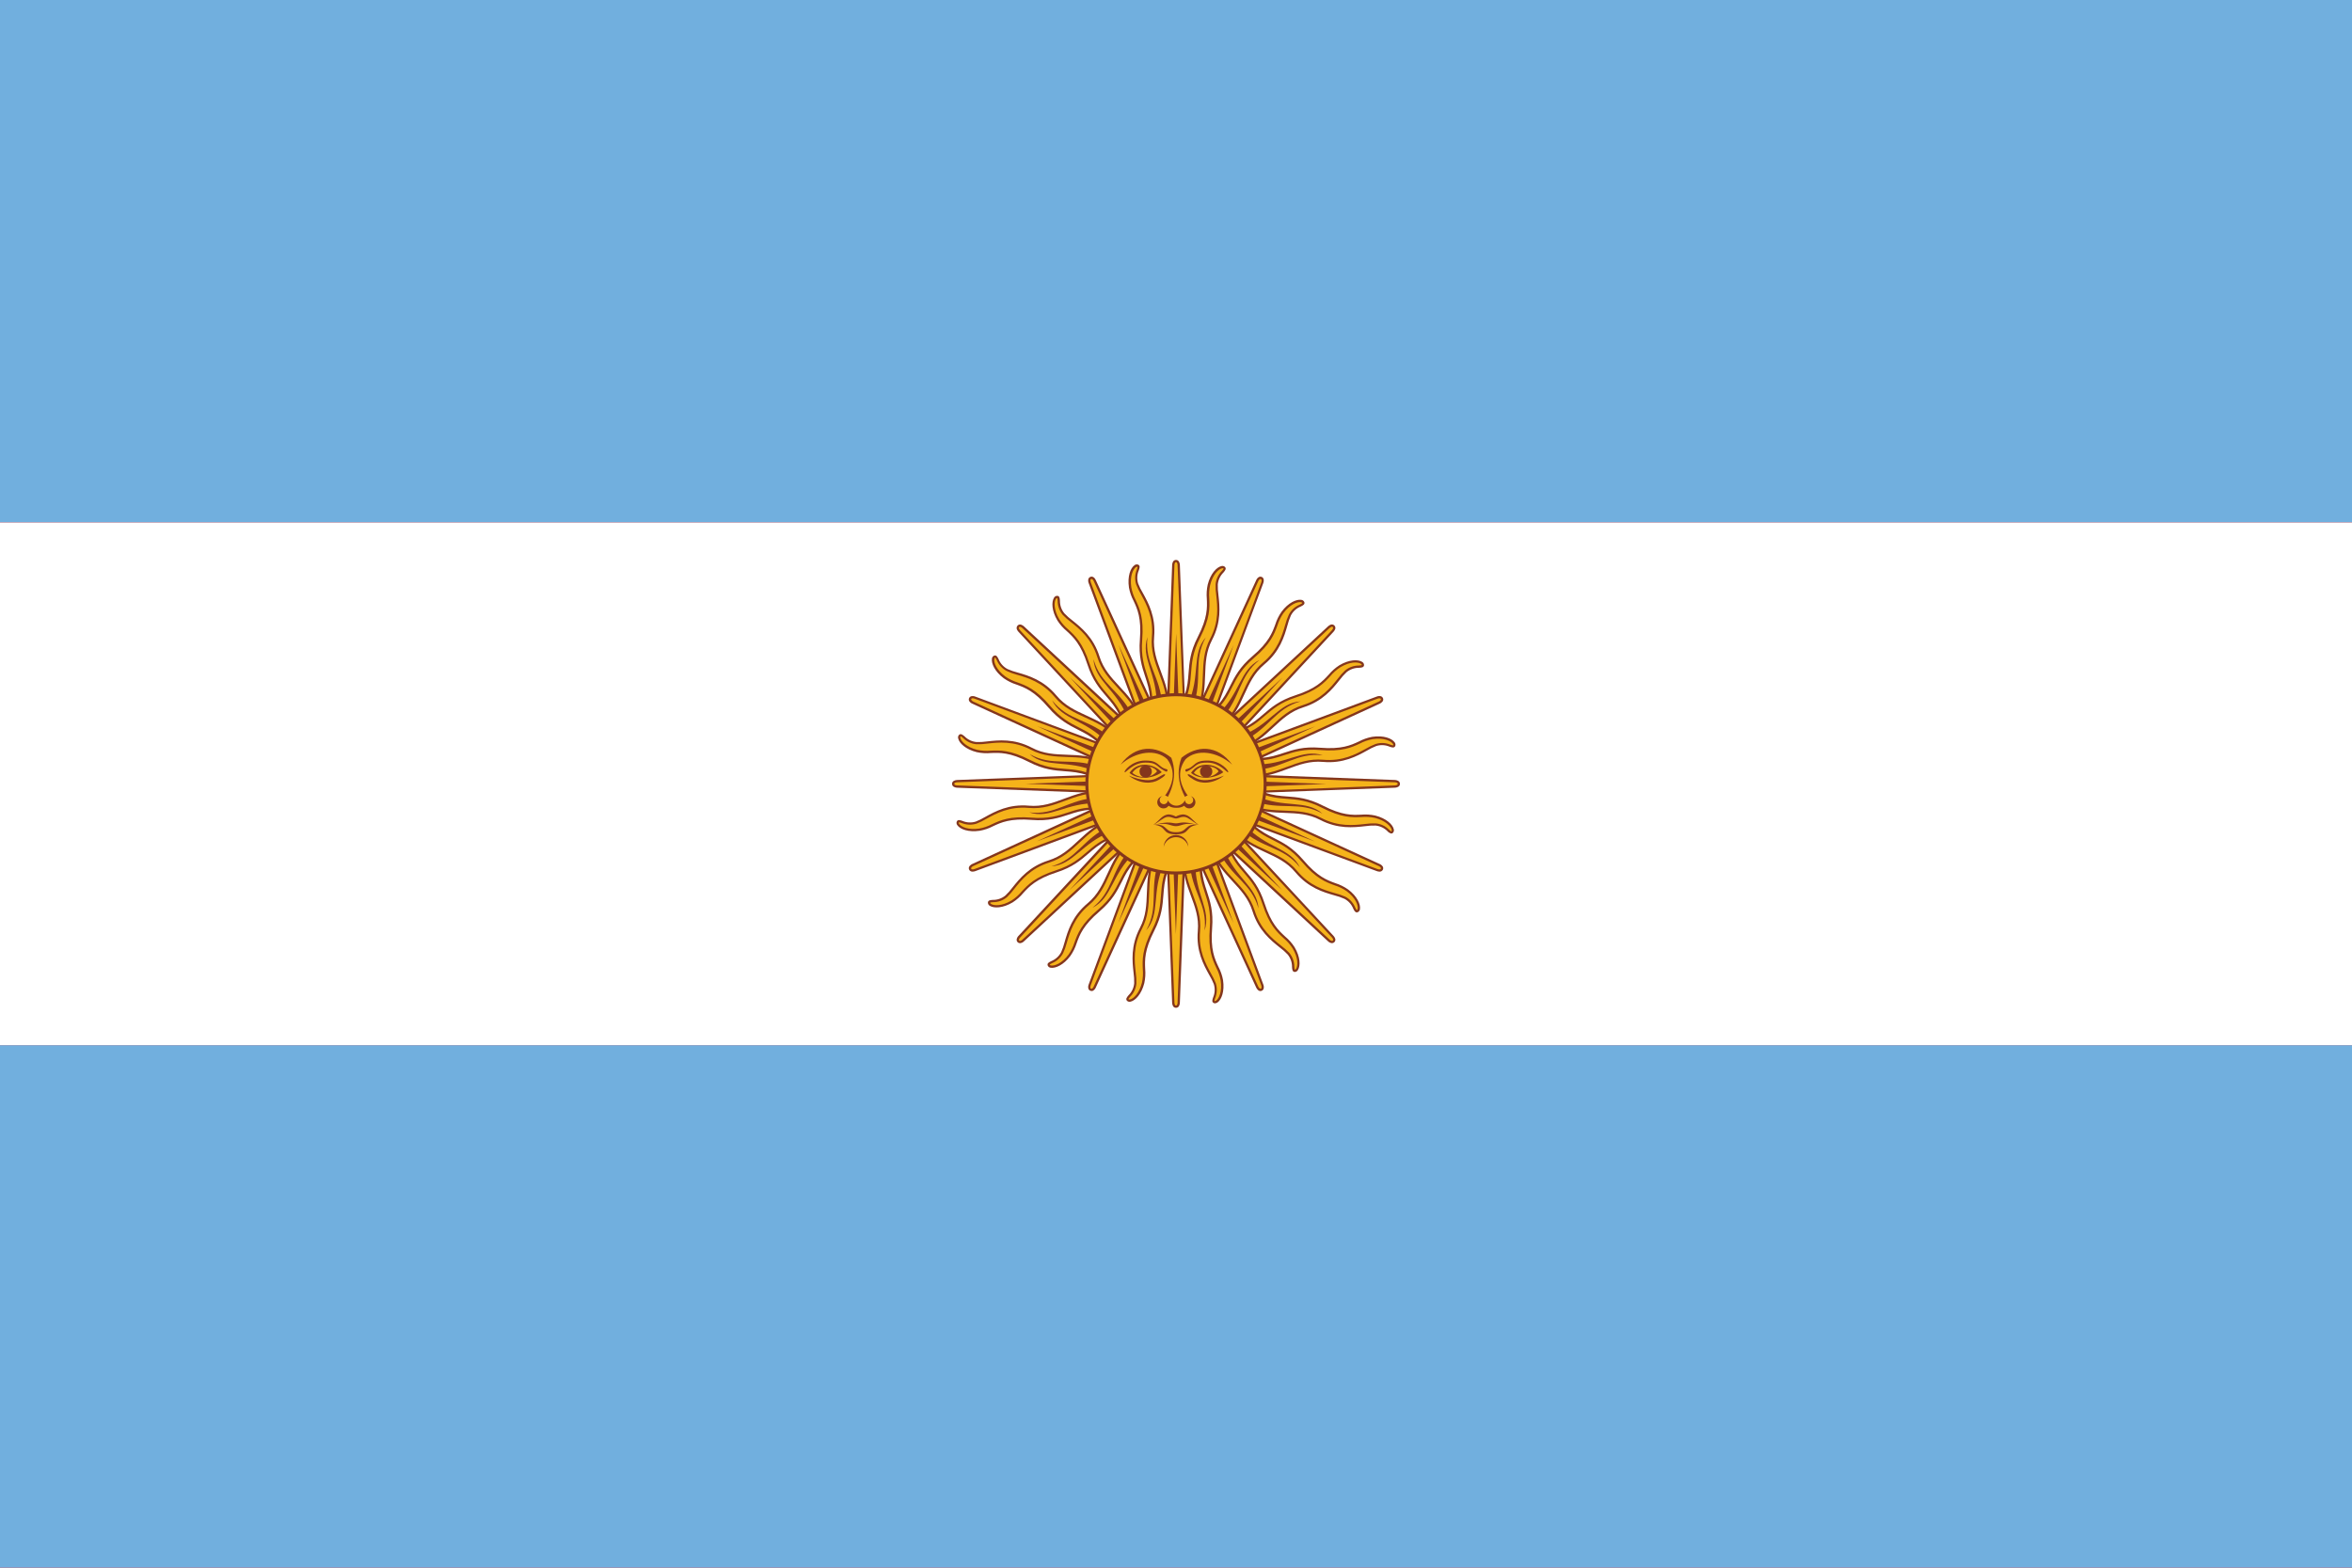
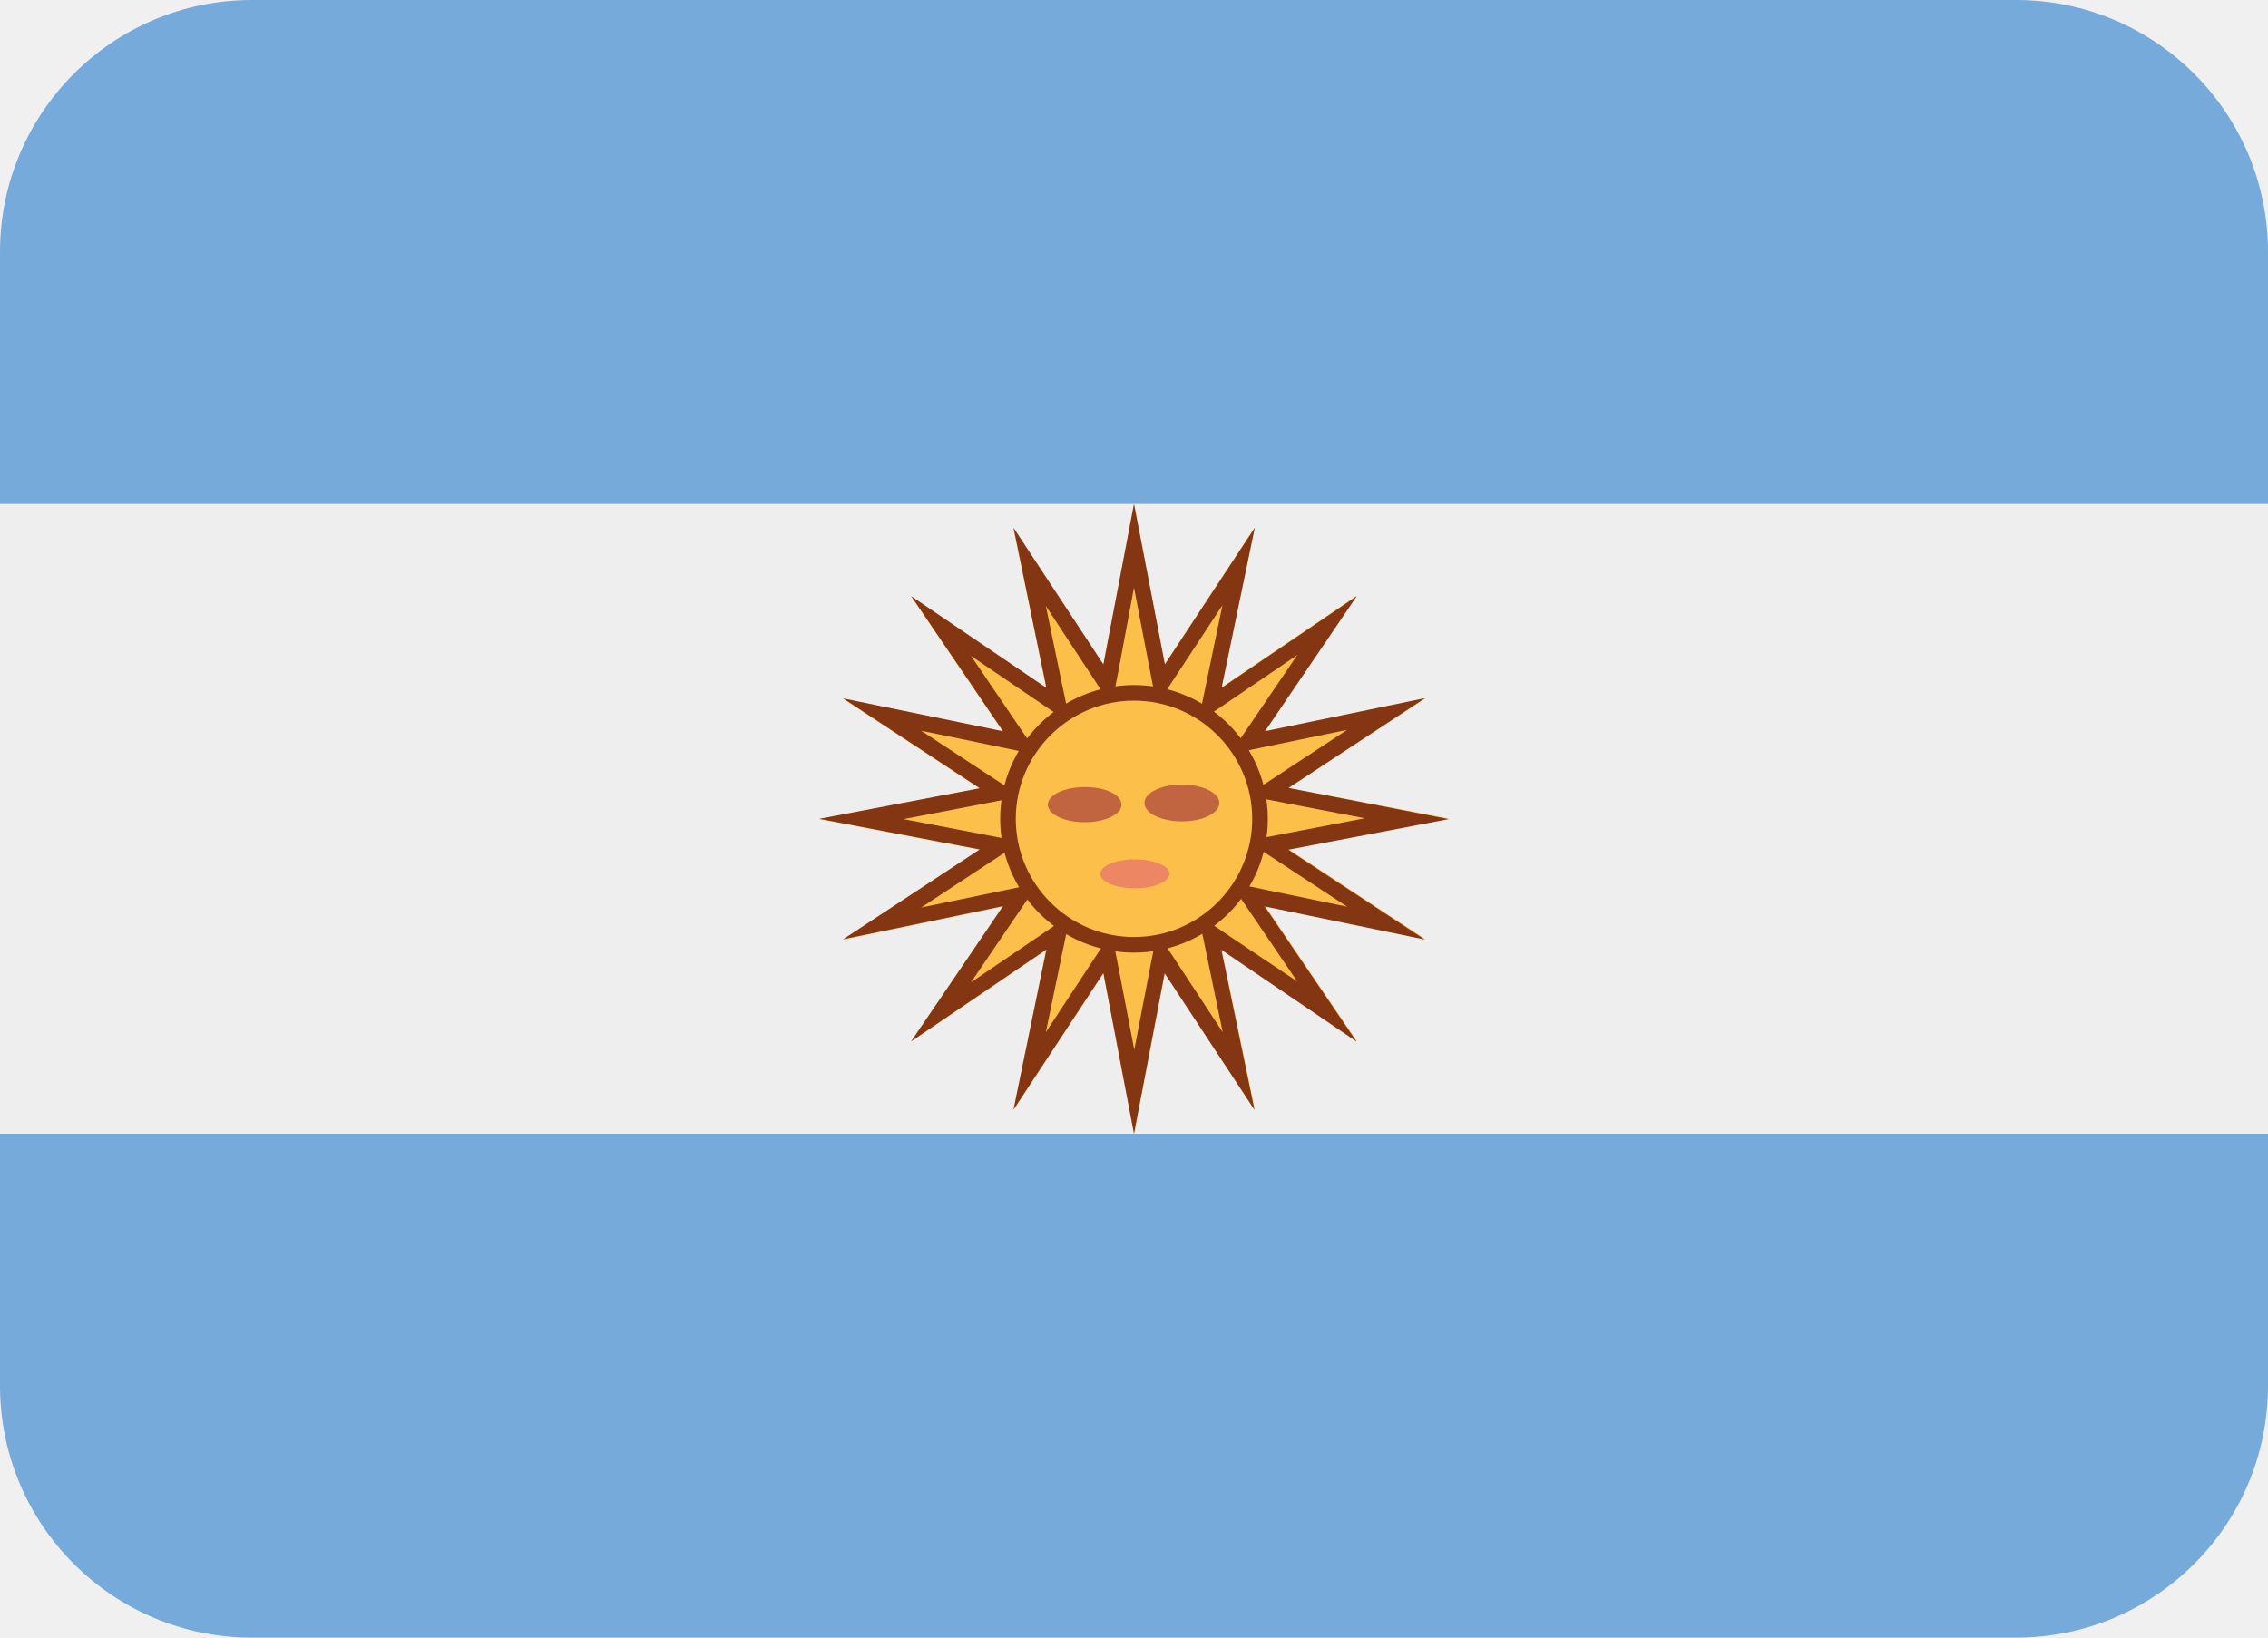
- <svg xmlns="http://www.w3.org/2000/svg" id="Layer_1" data-name="Layer 1" viewBox="0 0 1500 1000">
-   <defs>
-     <style>.cls-1{fill:none;}.cls-2{clip-path:url(#clip-path);}.cls-3{fill:#dc1f26;}.cls-4{fill:#71afde;}.cls-5{fill:#fff;}.cls-6{fill:#f5b31a;}.cls-7{fill:#84361c;}.cls-8{fill:#83371b;}</style>
-     <clipPath id="clip-path">
-       <rect class="cls-1" width="1500" height="1000" />
-     </clipPath>
-   </defs>
-   <g class="cls-2">
-     <rect class="cls-3" x="-78.43" y="-100" width="1656.86" height="1200" />
-     <rect class="cls-4" x="-38.71" width="1577.43" height="333.33" />
-     <rect class="cls-4" x="-38.71" y="666.67" width="1577.43" height="333.33" />
-     <rect class="cls-5" x="-38.71" y="333.33" width="1577.43" height="333.33" />
-     <path class="cls-6" d="M743.54,502.68l58.23,126.88s1,2.42,2.62,1.76.61-3.09.61-3.09l-48.54-130.9m-1.39,49.36c-.71,19.3,11.16,29.91,9.61,47.15s7.92,27,10.11,33.67-2.37,10.71-.41,11.66,6.29-4.33,4.88-13.86-8.63-12.36-6.94-33.41-8.61-25.95-6.09-45.14" />
-     <path class="cls-7" d="M774.88,640a1.88,1.88,0,0,1-.81-.18c-1.39-.67-.9-2.11-.38-3.63a12.2,12.2,0,0,0,.42-8.45,38.63,38.63,0,0,0-3-6c-3.52-6.38-8.34-15.11-7.19-27.92.76-8.47-1.78-15.3-4.47-22.53s-5.5-14.8-5.14-24.57l1.43.05c-.35,9.49,2.4,16.88,5.06,24,2.74,7.39,5.34,14.36,4.55,23.16-1.11,12.37,3.59,20.88,7,27.1a40.41,40.41,0,0,1,3.06,6.29,13.68,13.68,0,0,1-.43,9.36c-.36,1.06-.58,1.77-.35,1.88s.58,0,1-.31c1.73-1.27,3.92-5.73,2.87-12.81a28,28,0,0,0-2.81-8.15c-2.47-5.31-5.27-11.32-4.13-25.41.83-10.32-1.26-16.7-3.29-22.87-1.74-5.31-3.4-10.39-3.19-17.54L742.89,503l1.3-.6,21.13,46c0-.57.12-1.16.2-1.76l1.42.19c-.2,1.52-.31,2.95-.36,4.31l35.84,78.1s.79,1.77,1.7,1.4a.66.66,0,0,0,.38-.37,2.93,2.93,0,0,0-.16-1.79L755.78,497.58l1.35-.5L805.67,628a4.23,4.23,0,0,1,.16,2.86,2.1,2.1,0,0,1-1.17,1.15c-1.8.73-3.11-1.09-3.55-2.15l-34.5-75.18c.28,5.34,1.65,9.52,3.08,13.87,2.07,6.31,4.2,12.83,3.35,23.43-1.11,13.72,1.61,19.55,4,24.69A29.43,29.43,0,0,1,780,625.2c1.07,7.22-1,12.41-3.44,14.18A2.85,2.85,0,0,1,774.88,640Z" />
-     <path class="cls-6" d="M743,500l5.25,139.5s0,2.63,1.75,2.63,1.75-2.62,1.75-2.62L757,500m-20.17,45.07c-8,17.56-1.14,31.9-9.16,47.23s-3,28-3.56,35-6.28,9-4.83,10.62,7.46-1.6,9.81-10.94-3.24-14.73,6.38-33.52,2-27.26,11.63-44" />
-     <path class="cls-7" d="M750,642.86c-2,0-2.47-2.2-2.47-3.36l-3.11-82.65c-1.77,5-2.1,9.43-2.45,14-.5,6.62-1,13.47-5.87,22.93-6.27,12.25-6,18.68-5.75,24.35a29.53,29.53,0,0,1-.57,9c-1.78,7.08-5.72,11.07-8.62,11.77a2.32,2.32,0,0,1-2.43-.54c-1-1.15,0-2.29,1-3.5a12.24,12.24,0,0,0,3.61-7.65,39,39,0,0,0-.4-6.7c-.81-7.24-1.93-17.16,4-28.55,4-7.54,4.22-14.82,4.5-22.53s.58-15.78,4.65-24.67l1.3.6c-4,8.63-4.24,16.51-4.52,24.13-.29,7.87-.56,15.31-4.66,23.13-5.76,11-4.68,20.67-3.89,27.73a39,39,0,0,1,.42,7,13.68,13.68,0,0,1-4,8.49c-.76.87-1.21,1.41-1,1.6s.53.21,1,.1c2.08-.51,5.82-3.79,7.56-10.73a28.25,28.25,0,0,0,.53-8.62c-.25-5.85-.54-12.47,5.91-25.06,4.72-9.21,5.23-15.91,5.72-22.39.42-5.57.82-10.89,3.75-17.42l-2-53.28,1.44,0,1.9,50.6c.27-.5.55-1,.85-1.53l1.24.72c-.76,1.32-1.41,2.6-2,3.83L749,639.48s0,1.94,1,1.94,1-1.88,1-1.9L756.27,500l1.44,0-5.24,139.51C752.47,640.67,752,642.86,750,642.86Z" />
-     <path class="cls-6" d="M743.53,497.32,695,628.22s-1,2.43.61,3.09,2.61-1.74,2.61-1.74l58.24-126.89M720.57,536.6c-14.14,13.14-13.25,29-26.53,40.13s-13.49,24.66-16.67,31-9.26,5.9-8.54,8,7.52,1.37,13.26-6.35,2.62-14.85,18.71-28.53,12.26-24.43,27.61-36.23" />
-     <path class="cls-7" d="M696.17,632.15a2.29,2.29,0,0,1-.84-.17,2.08,2.08,0,0,1-1.16-1.15,4.23,4.23,0,0,1,.16-2.89l28.75-77.54c-3.56,4-5.54,7.9-7.61,12-3,5.92-6.1,12-14.2,18.94-10.49,8.92-12.69,15-14.62,20.29a29.59,29.59,0,0,1-4,8.11c-4.36,5.86-9.52,8-12.47,7.59a2.34,2.34,0,0,1-2-1.42c-.52-1.46.85-2.13,2.29-2.84a12.27,12.27,0,0,0,6.28-5.69,38.52,38.52,0,0,0,2.19-6.35c2-7,4.78-16.58,14.65-24.83,6.54-5.45,9.57-12.08,12.78-19.09s6.57-14.36,13.73-21l1,1.06c-6.95,6.46-10.23,13.62-13.4,20.56-3.28,7.16-6.38,13.93-13.16,19.59-9.54,8-12.23,17.31-14.2,24.13A39.41,39.41,0,0,1,678,608a13.67,13.67,0,0,1-6.93,6.33c-1,.49-1.65.83-1.57,1.07s.42.41.91.48c2.12.32,6.82-1.28,11.09-7a28.37,28.37,0,0,0,3.79-7.75c2-5.5,4.26-11.73,15-20.89,7.89-6.71,10.93-12.7,13.86-18.5,2.52-5,4.93-9.74,10.12-14.65l18.54-50,1.35.5-17.61,47.5c.44-.36.9-.73,1.38-1.1l.88,1.14q-1.83,1.41-3.31,2.79l-29.87,80.57a2.94,2.94,0,0,0-.18,1.81.68.68,0,0,0,.39.37c.91.38,1.67-1.34,1.67-1.36L755.8,502.38l1.31.6L698.87,629.87A4.24,4.24,0,0,1,697,632,2,2,0,0,1,696.17,632.15Z" />
-     <path class="cls-6" d="M745.05,495.06,650.11,597.42s-1.86,1.85-.62,3.08,3.09-.61,3.09-.61L755,505m-46.15,17.6c-18.1,6.73-23.36,21.76-39.88,26.93S647,567.1,641.69,571.71s-10.81,1.9-10.94,4.08,6.42,4.14,14.68-.8,8.12-12.71,28.21-19.2,20.67-17.88,39.37-22.9" />
-     <path class="cls-7" d="M650.48,601.65a2.17,2.17,0,0,1-2.13-2.15,4.24,4.24,0,0,1,1.26-2.59l56.25-60.66c-4.82,2.31-8.16,5.18-11.64,8.17-5,4.32-10.24,8.79-20.36,12.06-13.09,4.23-17.44,9-21.27,13.15a29.62,29.62,0,0,1-6.79,6c-6.26,3.74-11.87,3.78-14.42,2.24a2.35,2.35,0,0,1-1.34-2.1c.08-1.55,1.6-1.64,3.21-1.75a12.22,12.22,0,0,0,8-2.84,38.24,38.24,0,0,0,4.43-5c4.55-5.7,10.77-13.51,23.06-17.35,8.12-2.54,13.46-7.5,19.11-12.75s11.57-10.75,20.73-14.16l.5,1.35c-8.89,3.3-14.67,8.67-20.26,13.86-5.77,5.37-11.22,10.44-19.65,13.07-11.87,3.71-17.94,11.32-22.36,16.88a40.87,40.87,0,0,1-4.62,5.21,13.66,13.66,0,0,1-8.82,3.19c-1.12.07-1.85.13-1.87.39s.23.53.65.79c1.84,1.11,6.8,1.43,12.94-2.25a28.27,28.27,0,0,0,6.47-5.71c4-4.31,8.43-9.2,21.89-13.55,9.84-3.17,14.94-7.55,19.86-11.78,4.25-3.65,8.3-7.13,15-9.67l36.25-39.09,1.06,1-34.44,37.14c.54-.17,1.1-.33,1.68-.49l.38,1.39c-1.48.4-2.85.84-4.11,1.31l-58.45,63S649.3,599.3,650,600s2.07-.61,2.08-.62l102.38-94.95,1,1.05L653.07,600.42A4.07,4.07,0,0,1,650.48,601.65Z" />
-     <path class="cls-7" d="M758.82,550c.93,18.53,11.44,26.73,9.38,43.62,4.53-13.34-6.39-23.7-5.78-43.42m-15.65-48.63,39.88,87.15-33.42-89.82" />
-     <path class="cls-7" d="M739,549.54c-6.23,17.46.34,29.07-8,43.89,9.3-10.61,3.17-24.36,11.29-42.34m4.15-50.92,3.5,95.78,3.5-95.78" />
-     <path class="cls-7" d="M720.91,541.57c-12.45,13.76-10.82,27-24.22,37.47,12.65-6.24,12.24-21.28,26.63-34.8m23.31-45.44-33.41,89.82,39.88-87.15" />
-     <path class="cls-7" d="M707.22,527.26c-16.76,8-20.33,20.8-36.72,25.37,14.08-.94,19.46-15,37.92-22m38.93-33.08-65.25,70.2,70.19-65.25" />
-     <path class="cls-6" d="M747.32,493.53,620.43,551.77s-2.41,1-1.75,2.62,3.1.61,3.1.61l130.9-48.54m-49.37-1.39c-19.3-.71-29.9,11.16-47.14,9.62s-27,7.91-33.68,10.11-10.71-2.38-11.66-.42,4.33,6.29,13.87,4.88,12.35-8.63,33.4-6.94,25.95-8.61,45.15-6.09" />
-     <path class="cls-7" d="M620.26,556a2.77,2.77,0,0,1-1.09-.2,2.07,2.07,0,0,1-1.15-1.17c-.74-1.79,1.07-3.11,2.13-3.55l75.17-34.5c-5.32.29-9.5,1.66-13.84,3.08-6.31,2.07-12.83,4.21-23.44,3.35-13.72-1.1-19.55,1.61-24.69,4a29.36,29.36,0,0,1-8.54,2.92c-7.23,1.08-12.43-1-14.19-3.45a2.33,2.33,0,0,1-.43-2.45c.67-1.39,2.11-.9,3.63-.38a12.19,12.19,0,0,0,8.45.42,39.33,39.33,0,0,0,6-2.94c6.38-3.53,15.11-8.35,27.92-7.2,8.48.76,15.31-1.78,22.53-4.47s14.81-5.5,24.58-5.14l-.05,1.43c-9.48-.35-16.88,2.4-24,5.06-7.39,2.75-14.37,5.34-23.17,4.55-12.37-1.12-20.88,3.59-27.09,7a39.94,39.94,0,0,1-6.29,3.06,13.65,13.65,0,0,1-9.37-.43c-1.06-.36-1.76-.58-1.87-.35s0,.58.3,1c1.26,1.73,5.72,3.93,12.82,2.87a28.54,28.54,0,0,0,8.15-2.8c5.3-2.48,11.31-5.28,25.41-4.14,10.31.83,16.7-1.26,22.87-3.28,5.31-1.74,10.38-3.41,17.51-3.2L747,492.88l.6,1.3-46,21.14c.58,0,1.17.12,1.77.2l-.18,1.42c-1.53-.2-3-.31-4.33-.36l-78.1,35.84s-1.76.78-1.38,1.7a.68.68,0,0,0,.37.39,2.91,2.91,0,0,0,1.78-.17l130.93-48.55.5,1.34L622,555.68A5.17,5.17,0,0,1,620.26,556Z" />
-     <path class="cls-6" d="M750,493,610.5,498.25s-2.63,0-2.64,1.75,2.64,1.75,2.64,1.75L750,507m-45.07-20.17c-17.55-8-31.9-1.13-47.23-9.16s-28-3-35-3.56-9-6.28-10.62-4.83,1.6,7.47,10.95,9.81,14.72-3.24,33.51,6.38,27.28,2,44.05,11.63" />
-     <path class="cls-7" d="M750,507.71l-139.5-5.24h0c-1.14,0-3.33-.52-3.33-2.47s2.2-2.46,3.36-2.46l82.66-3.12c-5-1.77-9.43-2.1-14-2.45-6.62-.5-13.47-1-22.94-5.87-12.25-6.27-18.68-6-24.35-5.75a29.49,29.49,0,0,1-9-.57c-7.08-1.78-11.08-5.72-11.78-8.62a2.35,2.35,0,0,1,.54-2.43c1.15-1,2.29,0,3.51,1a12.21,12.21,0,0,0,7.64,3.61,38.21,38.21,0,0,0,6.71-.4c7.23-.81,17.15-1.93,28.54,4,7.54,4,14.82,4.22,22.53,4.5s15.79.58,24.67,4.65l-.6,1.3c-8.62-4-16.5-4.24-24.12-4.51-7.88-.29-15.32-.57-23.14-4.66-11-5.77-20.67-4.68-27.73-3.89a39.8,39.8,0,0,1-7,.41,13.68,13.68,0,0,1-8.48-4c-.87-.76-1.42-1.21-1.61-1s-.21.53-.1,1c.51,2.08,3.79,5.82,10.74,7.57a28.5,28.5,0,0,0,8.61.53c5.85-.26,12.47-.54,25.06,5.9,9.22,4.72,15.92,5.23,22.4,5.72,5.57.42,10.89.82,17.42,3.75l53.27-2,0,1.44-50.59,1.9c.5.27,1,.55,1.53.85l-.72,1.25a42.66,42.66,0,0,0-3.83-2L610.52,499s-1.93,0-1.94,1,1.9,1,1.92,1L750,506.27Z" />
-     <path class="cls-6" d="M752.68,493.53,621.78,445s-2.42-1-3.09.61,1.76,2.61,1.76,2.61l126.87,58.24M713.4,470.57c-13.14-14.14-29-13.25-40.13-26.53s-24.67-13.49-31-16.67-5.89-9.26-8-8.54-1.37,7.52,6.35,13.26,14.84,2.62,28.53,18.71,24.43,12.26,36.24,27.61" />
-     <path class="cls-7" d="M747,507.11,620.15,448.87A4.22,4.22,0,0,1,618,447a2.12,2.12,0,0,1,0-1.64,2.15,2.15,0,0,1,1.16-1.17,4.3,4.3,0,0,1,2.88.17l77.55,28.76c-4-3.57-7.9-5.55-12-7.62-5.93-3-12-6.1-19-14.2-8.92-10.49-15-12.69-20.29-14.62a29.59,29.59,0,0,1-8.11-4c-5.86-4.36-8-9.52-7.59-12.47a2.34,2.34,0,0,1,1.42-2c1.47-.52,2.14.85,2.85,2.3a12.27,12.27,0,0,0,5.68,6.27,38.52,38.52,0,0,0,6.35,2.19c7,2,16.58,4.78,24.83,14.65,5.45,6.54,12.08,9.57,19.09,12.78s14.36,6.57,21,13.73l-1.06,1c-6.46-6.95-13.62-10.23-20.56-13.4-7.16-3.28-13.93-6.38-19.59-13.16-8-9.54-17.31-12.24-24.13-14.2A39.41,39.41,0,0,1,642,428a13.67,13.67,0,0,1-6.32-6.92c-.51-1-.83-1.65-1.08-1.58s-.41.42-.48.91c-.33,2.12,1.28,6.82,7,11.09a28.37,28.37,0,0,0,7.75,3.79c5.5,2,11.73,4.26,20.89,15,6.71,7.89,12.71,10.93,18.51,13.86,5,2.52,9.74,4.93,14.66,10.13l50,18.53-.5,1.35L705,476.6c.36.44.73.9,1.09,1.37l-1.14.88c-.93-1.22-1.86-2.31-2.78-3.3l-80.59-29.88s-1.8-.71-2.18.21a.65.65,0,0,0,0,.53,2.87,2.87,0,0,0,1.38,1.14l126.9,58.25Z" />
-     <path class="cls-6" d="M755,495.05,652.59,400.11s-1.86-1.86-3.09-.62.62,3.09.62,3.09L745.06,505M727.45,458.8c-6.73-18.1-21.76-23.36-26.91-39.88S682.9,397,678.31,391.69s-1.91-10.81-4.1-10.94-4.14,6.42.8,14.68,12.71,8.12,19.2,28.21,17.88,20.67,22.9,39.37" />
-     <path class="cls-7" d="M744.53,505.44,649.59,403.07a5.39,5.39,0,0,1-.89-1.25A2.3,2.3,0,0,1,649,399c1.38-1.38,3.29-.19,4.11.62l60.64,56.24c-2.31-4.81-5.18-8.15-8.16-11.62-4.32-5-8.79-10.24-12.06-20.36-4.23-13.09-9-17.44-13.15-21.27a29.62,29.62,0,0,1-6-6.79c-3.74-6.26-3.78-11.87-2.24-14.42a2.35,2.35,0,0,1,2.1-1.34c1.55.08,1.65,1.6,1.75,3.21a12.3,12.3,0,0,0,2.85,8,39.14,39.14,0,0,0,5,4.44c5.69,4.55,13.5,10.77,17.34,23,2.54,8.12,7.5,13.46,12.75,19.11s10.74,11.57,14.15,20.73l-1.35.5c-3.3-8.89-8.67-14.66-13.86-20.25-5.36-5.77-10.43-11.23-13.06-19.66-3.71-11.86-11.32-17.93-16.87-22.35a41,41,0,0,1-5.22-4.63,13.71,13.71,0,0,1-3.19-8.81c-.08-1.16-.14-1.86-.4-1.88s-.53.23-.79.65c-1.11,1.84-1.43,6.8,2.25,12.94a28.27,28.27,0,0,0,5.71,6.47c4.32,4,9.21,8.43,13.55,21.89,3.18,9.84,7.55,14.94,11.78,19.86,3.65,4.24,7.12,8.29,9.67,15l39.11,36.27-1,1.06-37.15-34.46c.17.55.33,1.12.49,1.7l-1.39.38c-.4-1.49-.84-2.86-1.31-4.13l-63-58.43s-1.39-1.34-2.09-.64c-.13.12-.41.4,0,1.18a4.39,4.39,0,0,0,.64.9l95,102.38Z" />
-     <path class="cls-7" d="M700,508.82c-18.53.93-26.73,11.44-43.62,9.38,13.35,4.53,23.7-6.39,43.42-5.78m48.63-15.65-87.13,39.88,89.82-33.42" />
-     <path class="cls-7" d="M700.46,489c-17.46-6.23-29.07.34-43.89-8,10.61,9.3,24.36,3.17,42.34,11.29m50.92,4.15-95.78,3.5,95.78,3.5" />
-     <path class="cls-7" d="M708.44,470.91c-13.76-12.45-27-10.82-37.48-24.22,6.25,12.65,21.29,12.23,34.79,26.63m45.46,23.31-89.82-33.41,87.15,39.88" />
-     <path class="cls-7" d="M722.74,457.22c-8-16.77-20.8-20.33-25.36-36.72.93,14.07,15,19.46,22,37.92m33.07,38.93-70.2-65.25,65.25,70.2" />
-     <path class="cls-6" d="M756.46,497.32,698.22,370.43s-1-2.41-2.6-1.75-.62,3.1-.62,3.1l48.53,130.9m1.4-49.37c.71-19.3-11.16-29.91-9.61-47.14s-7.91-27-10.11-33.68,2.37-10.71.41-11.66-6.29,4.33-4.88,13.87,8.64,12.35,6.94,33.4,8.6,25.95,6.09,45.15" />
-     <path class="cls-7" d="M742.86,502.93,694.33,372a4.24,4.24,0,0,1-.16-2.86,2.1,2.1,0,0,1,1.17-1.15c1.8-.74,3.11,1.07,3.55,2.14l34.5,75.17c-.29-5.32-1.66-9.5-3.08-13.84-2.07-6.31-4.21-12.84-3.34-23.45,1.1-13.71-1.62-19.54-4-24.68A29.11,29.11,0,0,1,720,374.8c-1.07-7.22,1-12.41,3.44-14.18a2.36,2.36,0,0,1,2.47-.43c1.38.67.89,2.1.37,3.63a12.31,12.31,0,0,0-.42,8.45,38.58,38.58,0,0,0,3,6c3.52,6.38,8.35,15.11,7.2,27.92-.76,8.48,1.77,15.31,4.46,22.54s5.51,14.8,5.15,24.57l-1.44,0c.35-9.49-2.4-16.88-5.05-24-2.75-7.39-5.34-14.37-4.55-23.17,1.11-12.37-3.6-20.88-7-27.1a39.33,39.33,0,0,1-3.05-6.28,13.66,13.66,0,0,1,.42-9.37c.37-1.06.59-1.76.36-1.87s-.59,0-1,.3c-1.73,1.27-3.92,5.73-2.87,12.82a28.21,28.21,0,0,0,2.81,8.16c2.47,5.3,5.27,11.3,4.14,25.4-.84,10.32,1.25,16.7,3.27,22.88,1.75,5.31,3.41,10.38,3.2,17.52L757.12,497l-1.31.6-21.13-46c0,.57-.12,1.16-.19,1.75l-1.43-.18a43.14,43.14,0,0,0,.36-4.31l-35.85-78.12s-.77-1.77-1.68-1.38c-.16.06-.53.21-.47,1a4,4,0,0,0,.25,1.11l48.54,130.92Z" />
-     <path class="cls-6" d="M757,500l-5.24-139.5s0-2.63-1.75-2.63-1.74,2.62-1.74,2.62L743,500m20.19-45.07c8-17.55,1.13-31.9,9.16-47.23s3-27.95,3.54-35,6.29-9,4.84-10.62-7.46,1.6-9.81,11,3.25,14.72-6.37,33.51-2,27.28-11.65,44.05" />
-     <path class="cls-7" d="M743.72,500l-1.44,0,5.26-139.51c0-1.13.51-3.32,2.46-3.32s2.47,2.2,2.47,3.36l3.11,82.66c1.77-5,2.11-9.43,2.45-14,.51-6.62,1-13.47,5.88-22.93,6.27-12.26,6-18.68,5.74-24.34a29.87,29.87,0,0,1,.58-9c1.77-7.08,5.7-11.07,8.6-11.78a2.36,2.36,0,0,1,2.44.53c1,1.16,0,2.3-1,3.51a12.24,12.24,0,0,0-3.62,7.65,38.28,38.28,0,0,0,.41,6.71c.81,7.24,1.93,17.15-4,28.54-3.94,7.54-4.21,14.82-4.49,22.53s-.58,15.79-4.65,24.67l-1.31-.6c4-8.62,4.24-16.5,4.52-24.12.29-7.88.56-15.32,4.66-23.14,5.76-11,4.67-20.67,3.88-27.72a39.91,39.91,0,0,1-.41-7,13.65,13.65,0,0,1,4-8.49c.74-.84,1.22-1.41,1.05-1.6s-.54-.22-1-.1c-2.09.52-5.82,3.8-7.56,10.74a28.5,28.5,0,0,0-.53,8.61c.25,5.85.54,12.47-5.91,25.06-4.71,9.21-5.22,15.91-5.71,22.39-.43,5.58-.83,10.9-3.76,17.43l2,53.27-1.43,0-1.91-50.6c-.26.51-.55,1-.85,1.54l-1.24-.72c.76-1.32,1.42-2.6,2-3.83L751,360.52s0-1.94-1-1.94-1,1.88-1,1.9Z" />
-     <path class="cls-6" d="M756.47,502.68,805,371.78s1-2.42-.61-3.09-2.62,1.76-2.62,1.76L743.55,497.32m35.88-33.92c14.15-13.14,13.26-29,26.54-40.13s13.48-24.67,16.66-31,9.25-5.89,8.54-8-7.51-1.37-13.25,6.35-2.64,14.84-18.73,28.53-12.25,24.43-27.59,36.24" />
-     <path class="cls-7" d="M757.14,502.93l-1.35-.5L773.4,455c-.44.36-.89.73-1.37,1.09l-.87-1.14c1.21-.93,2.3-1.86,3.29-2.78l29.89-80.59s.7-1.8-.22-2.18-1.67,1.35-1.68,1.37L744.2,497.62l-1.3-.59,58.22-126.88A4.24,4.24,0,0,1,803,368a2.12,2.12,0,0,1,1.64,0c1.79.75,1.43,3,1,4l-28.76,77.56c3.57-4,5.55-7.91,7.62-12,3-5.93,6.1-12.05,14.2-18.95,10.48-8.92,12.69-15,14.63-20.29a29.5,29.5,0,0,1,4-8.12c4.35-5.85,9.51-8,12.46-7.58a2.36,2.36,0,0,1,2.05,1.42c.5,1.47-.86,2.14-2.3,2.85a12.15,12.15,0,0,0-6.27,5.68,38.52,38.52,0,0,0-2.19,6.35c-2,7-4.78,16.58-14.66,24.83-6.53,5.45-9.56,12.08-12.78,19.09s-6.57,14.36-13.73,21l-1-1.05c6.94-6.46,10.23-13.62,13.4-20.56,3.28-7.16,6.38-13.93,13.16-19.59,9.54-8,12.23-17.31,14.2-24.13A40.39,40.39,0,0,1,822,392a13.62,13.62,0,0,1,6.92-6.32c1-.51,1.67-.84,1.58-1.09s-.41-.4-.9-.47c-2.12-.33-6.83,1.27-11.1,7a28.34,28.34,0,0,0-3.78,7.75c-2,5.5-4.28,11.73-15.05,20.89-7.88,6.71-10.92,12.71-13.85,18.51-2.52,5-4.93,9.75-10.13,14.66Z" />
-     <path class="cls-6" d="M755,505l94.94-102.37s1.86-1.86.62-3.09-3.09.62-3.09.62L745.06,495.06m46.14-17.61c18.1-6.73,23.36-21.76,39.88-26.91S853,432.9,858.31,428.31s10.81-1.91,10.94-4.1-6.42-4.14-14.68.8-8.1,12.71-28.21,19.2-20.67,17.88-39.37,22.9" />
-     <path class="cls-7" d="M755.48,505.45l-1.06-1,34.46-37.15c-.55.17-1.12.33-1.7.49l-.38-1.39c1.49-.4,2.86-.84,4.13-1.31l58.43-63s1.34-1.39.64-2.09c-.12-.13-.4-.41-1.18,0a4.39,4.39,0,0,0-.9.64L745.55,495.58l-1-1.05,102.35-94.94a5.39,5.39,0,0,1,1.25-.89,2.25,2.25,0,0,1,3.12,3.13,5,5,0,0,1-.91,1.27l-56.23,60.64c4.81-2.31,8.15-5.18,11.62-8.16,5-4.32,10.24-8.79,20.36-12.06,13.1-4.23,17.45-9,21.28-13.15a29.56,29.56,0,0,1,6.78-6c6.26-3.74,11.87-3.78,14.42-2.24a2.35,2.35,0,0,1,1.34,2.1c-.08,1.55-1.6,1.65-3.21,1.75a12.3,12.3,0,0,0-8,2.85,39.66,39.66,0,0,0-4.44,5c-4.55,5.7-10.77,13.51-23.05,17.35-8.12,2.54-13.46,7.5-19.11,12.75s-11.57,10.74-20.73,14.15l-.5-1.35c8.89-3.3,14.66-8.67,20.25-13.86,5.78-5.36,11.23-10.43,19.66-13.06,11.86-3.71,17.93-11.32,22.35-16.87a41,41,0,0,1,4.63-5.22,13.71,13.71,0,0,1,8.81-3.19c1.16-.08,1.86-.14,1.88-.4s-.23-.53-.65-.79c-1.84-1.11-6.8-1.43-12.94,2.25a28,28,0,0,0-6.46,5.71c-4,4.32-8.43,9.21-21.9,13.55-9.84,3.18-14.94,7.55-19.86,11.78-4.25,3.65-8.29,7.12-15,9.67Z" />
-     <path class="cls-7" d="M741.18,450c-.93-18.53-11.44-26.73-9.37-43.62-4.54,13.36,6.39,23.7,5.77,43.42m15.65,48.63-39.88-87.13,33.42,89.82" />
-     <path class="cls-7" d="M761,450.46c6.22-17.46-.34-29.07,8-43.89-9.28,10.61-3.16,24.36-11.28,42.34m-4.15,50.92-3.49-95.78-3.51,95.78" />
-     <path class="cls-7" d="M779.09,458.44c12.45-13.77,10.82-27,24.22-37.48-12.65,6.24-12.23,21.28-26.63,34.8M753.37,501.2l33.41-89.82L746.9,498.53" />
-     <path class="cls-7" d="M792.78,472.73c16.77-8,20.33-20.79,36.72-25.35-14.07.93-19.46,15-37.92,22M752.65,502.4l65.25-70.19-70.2,65.25" />
-     <path class="cls-6" d="M752.68,506.47l126.88-58.24s2.42-1,1.76-2.61-3.09-.62-3.09-.62l-130.9,48.53m49.36,1.4c19.3.71,29.91-11.16,47.15-9.61s27-7.91,33.68-10.11,10.7,2.37,11.65.41-4.33-6.29-13.86-4.88-12.36,8.64-33.41,6.94-25.95,8.6-45.14,6.09" />
-     <path class="cls-7" d="M753,507.12l-.6-1.31,46-21.13c-.57-.05-1.15-.12-1.75-.19l.19-1.43c1.52.2,2.95.32,4.31.37l78.1-35.86s1.77-.77,1.4-1.68a.65.65,0,0,0-.37-.39,2.93,2.93,0,0,0-1.79.17L747.58,494.21l-.5-1.35L878,444.33a4.23,4.23,0,0,1,2.86-.16,2.15,2.15,0,0,1,1.15,1.18c.74,1.79-1.09,3.1-2.15,3.54l-75.18,34.5c5.33-.28,9.51-1.65,13.86-3.08,6.31-2.07,12.83-4.21,23.44-3.34,13.71,1.1,19.54-1.62,24.68-4A29.21,29.21,0,0,1,875.2,470c7.21-1.06,12.4,1,14.18,3.43a2.39,2.39,0,0,1,.44,2.47c-.67,1.39-2.11.9-3.63.38a12.31,12.31,0,0,0-8.45-.42,39.05,39.05,0,0,0-6,2.95c-6.38,3.52-15.12,8.35-27.93,7.2-8.47-.77-15.3,1.78-22.53,4.46s-14.8,5.53-24.57,5.15l.05-1.44c9.49.36,16.88-2.39,24-5,7.39-2.75,14.36-5.34,23.16-4.55,12.37,1.11,20.88-3.6,27.1-7a39.38,39.38,0,0,1,6.29-3.05,13.62,13.62,0,0,1,9.36.43c1.07.36,1.77.57,1.88.35s0-.59-.31-1c-1.27-1.73-5.74-3.92-12.81-2.87a28.1,28.1,0,0,0-8.16,2.81c-5.31,2.47-11.31,5.28-25.4,4.14-10.33-.84-16.71,1.25-22.88,3.28-5.31,1.74-10.38,3.41-17.53,3.19Z" />
-     <path class="cls-6" d="M750,507l139.49-5.25s2.64,0,2.64-1.74-2.62-1.75-2.62-1.75L750,493m45.07,20.19c17.56,8,31.9,1.13,47.23,9.16s28,3,35,3.54,9,6.29,10.62,4.85-1.6-7.47-10.94-9.81-14.73,3.24-33.52-6.38-27.26-2-44-11.65" />
-     <path class="cls-7" d="M887.36,531.7a4.5,4.5,0,0,1-2.48-1.47,12.24,12.24,0,0,0-7.65-3.62,38.33,38.33,0,0,0-6.71.41c-7.24.81-17.15,1.93-28.54-4-7.54-3.94-14.82-4.21-22.53-4.49s-15.78-.58-24.67-4.65l.6-1.31c8.63,4,16.51,4.24,24.13,4.52,7.87.29,15.31.56,23.13,4.66,11,5.76,20.67,4.67,27.72,3.88a39.91,39.91,0,0,1,7-.41,13.65,13.65,0,0,1,8.49,4c.84.74,1.41,1.21,1.6,1.05s.22-.54.1-1c-.52-2.08-3.8-5.81-10.73-7.56a28.57,28.57,0,0,0-8.62-.53c-5.84.25-12.47.54-25.06-5.9-9.21-4.72-15.9-5.23-22.38-5.72-5.58-.43-10.9-.83-17.43-3.76l-53.28,2,0-1.43,50.61-1.9c-.51-.27-1-.56-1.54-.86l.72-1.24c1.33.76,2.6,1.42,3.83,2L889.48,501s1.94,0,1.94-1-1.89-1-1.9-1L750,493.72l0-1.44,139.51,5.26h0c1.12,0,3.31.52,3.31,2.47s-2.2,2.46-3.36,2.46l-82.65,3.11c5,1.77,9.43,2.11,14,2.46,6.62.5,13.46,1,22.92,5.87,12.26,6.27,18.68,6,24.35,5.75a29.55,29.55,0,0,1,9,.57c7.07,1.78,11.06,5.7,11.77,8.6a2.35,2.35,0,0,1-.53,2.44A1.56,1.56,0,0,1,887.36,531.7Z" />
-     <path class="cls-6" d="M747.32,506.47,878.22,555s2.43,1,3.09-.61-1.74-2.62-1.74-2.62L752.68,493.54m33.92,35.89c13.15,14.15,29,13.26,40.13,26.54s24.68,13.48,31,16.66,5.88,9.25,7.95,8.54,1.37-7.51-6.35-13.25-14.84-2.64-28.53-18.73-24.43-12.25-36.23-27.59" />
-     <path class="cls-7" d="M865.3,582c-1.08,0-1.65-1.18-2.26-2.42a12.16,12.16,0,0,0-5.67-6.27,39.55,39.55,0,0,0-6.35-2.18c-7-2-16.59-4.79-24.84-14.66-5.45-6.53-12.08-9.56-19.09-12.78s-14.36-6.57-21-13.73l1-1c6.46,6.95,13.62,10.24,20.56,13.41,7.16,3.28,13.93,6.38,19.59,13.16,8,9.54,17.32,12.23,24.14,14.2A40.39,40.39,0,0,1,858,572a13.59,13.59,0,0,1,6.31,6.92c.51,1,.83,1.67,1.09,1.58s.4-.41.47-.9c.33-2.12-1.28-6.83-7-11.1a28.34,28.34,0,0,0-7.75-3.78c-5.5-2-11.73-4.27-20.89-15.05-6.71-7.88-12.7-10.92-18.5-13.85-5-2.52-9.75-4.93-14.66-10.13l-50-18.54.5-1.35,47.49,17.62c-.36-.44-.72-.9-1.09-1.38l1.14-.87c.93,1.21,1.86,2.3,2.78,3.3l80.58,29.88s1.8.69,2.18-.22-1.34-1.67-1.36-1.68L752.38,494.19l.6-1.31,126.89,58.24A4.23,4.23,0,0,1,882,553a2.1,2.1,0,0,1,0,1.63,2.29,2.29,0,0,1-2.51,1.35,4.94,4.94,0,0,1-1.52-.35L800.4,526.92c4,3.56,7.89,5.54,12,7.61,5.92,3,12,6.1,18.94,14.2,8.92,10.49,15,12.69,20.29,14.63a29.5,29.5,0,0,1,8.12,4c5.85,4.35,8,9.51,7.58,12.46a2.36,2.36,0,0,1-1.42,2.05A2,2,0,0,1,865.3,582Z" />
-     <path class="cls-6" d="M745.06,505l102.36,94.94s1.85,1.86,3.08.62-.61-3.09-.61-3.09L755,495.05m17.6,46.15c6.73,18.1,21.76,23.36,26.93,39.88S817.1,603,821.71,608.31s1.89,10.81,4.08,10.94,4.14-6.42-.8-14.68-12.71-8.12-19.2-28.21-17.88-20.67-22.9-39.37" />
-     <path class="cls-7" d="M825.85,620h-.1c-1.55-.08-1.65-1.6-1.75-3.21a12.22,12.22,0,0,0-2.84-8,38.24,38.24,0,0,0-5-4.43c-5.7-4.55-13.51-10.77-17.35-23.06-2.54-8.12-7.5-13.45-12.75-19.11s-10.75-11.57-14.16-20.73l1.35-.5c3.3,8.89,8.67,14.67,13.86,20.26,5.37,5.77,10.43,11.22,13.07,19.65,3.71,11.87,11.32,17.94,16.88,22.36a40.87,40.87,0,0,1,5.21,4.62,13.66,13.66,0,0,1,3.19,8.82c.07,1.12.13,1.85.39,1.87s.53-.23.79-.65c1.11-1.84,1.43-6.8-2.25-12.94a28.27,28.27,0,0,0-5.71-6.47c-4.32-4-9.2-8.43-13.55-21.89-3.18-9.84-7.55-14.94-11.78-19.86-3.65-4.25-7.13-8.3-9.67-15l-39.09-36.25,1-1.06,37.14,34.44c-.17-.54-.33-1.1-.49-1.68l1.39-.38c.4,1.48.84,2.84,1.31,4.11l63,58.45s1.39,1.34,2.09.64-.6-2.06-.62-2.08l-95-102.38,1.05-1,94.94,102.37c.79.8,2,2.71.59,4.09a2.11,2.11,0,0,1-1.51.63h0a4.24,4.24,0,0,1-2.59-1.26l-60.66-56.25c2.31,4.82,5.18,8.16,8.17,11.64,4.32,5,8.79,10.24,12.06,20.36,4.23,13.09,9,17.44,13.15,21.27a29.62,29.62,0,0,1,6,6.79c3.74,6.26,3.78,11.87,2.24,14.42A2.41,2.41,0,0,1,825.85,620Z" />
-     <path class="cls-7" d="M800,491.18c18.53-.93,26.73-11.44,43.62-9.37-13.34-4.54-23.7,6.4-43.42,5.77m-48.63,15.65,87.15-39.88-89.82,33.42" />
-     <path class="cls-7" d="M799.54,511c17.48,6.25,29.07-.32,43.89,8-10.61-9.28-24.36-3.15-42.34-11.28m-50.92-4.14,95.78-3.5-95.78-3.51" />
-     <path class="cls-7" d="M791.57,529.09c13.76,12.45,27,10.82,37.47,24.22-6.24-12.65-21.28-12.24-34.8-26.63M748.8,503.37l89.82,33.41L751.47,496.9" />
-     <path class="cls-7" d="M777.26,542.78c8,16.77,20.8,20.33,25.37,36.72-.94-14.07-15-19.46-22-37.92M747.6,502.65l70.19,65.25-65.25-70.2" />
-     <path class="cls-6" d="M750,443.15A56.86,56.86,0,1,1,693.15,500,56.86,56.86,0,0,1,750,443.15" />
-     <path class="cls-7" d="M750,557.82A57.82,57.82,0,1,1,807.83,500,57.88,57.88,0,0,1,750,557.82Zm0-113.71A55.89,55.89,0,1,0,805.89,500,55.95,55.95,0,0,0,750,444.11Z" />
-     <path class="cls-8" d="M769.38,487.84A11.25,11.25,0,0,0,759.6,493c4.37,4,14,4.37,20.59-.43a14.94,14.94,0,0,0-10.81-4.75m-.06.9c3.77-.07,7.3,1.66,7.8,3.38-4.38,4.82-11.36,4.41-15.74.9a9.24,9.24,0,0,1,7.94-4.28" />
-     <path class="cls-7" d="M770.12,485.14c-5.69,0-7,1.31-9.62,3.5s-3.93,1.75-4.37,2.2,0,1.74.87,1.29a24.13,24.13,0,0,0,5.25-3.49c2.63-2.2,5.24-2.19,7.87-2.19,7.86,0,12.25,6.56,13.12,6.12S778.86,485.14,770.12,485.14Z" />
-     <path class="cls-7" d="M785.86,487.76c-10.06-8.75-22.74-10.06-29.73-3.49a17.12,17.12,0,0,0-3.28,7.3c-.87,5,.69,10.36,4.59,15.88a3.27,3.27,0,0,0-1.75.86c-3.48-6.63-4.71-13.46-3.57-19.93a28.28,28.28,0,0,1,1.37-5C763.12,475.52,776.23,474.65,785.86,487.76Z" />
-     <path class="cls-7" d="M769.24,488.19a3.94,3.94,0,1,1-3.93,3.93,3.93,3.93,0,0,1,3.93-3.93" />
-     <path class="cls-7" d="M780.62,494.76c-7.44,5.69-14.86,5.24-19.24,2.62s-4.37-3.49-3.5-3.49,1.75.87,5.24,2.62S771.87,498.26,780.62,494.76Z" />
-     <path class="cls-7" d="M741.31,507.86a3.93,3.93,0,0,0,.77,7.8,3.83,3.83,0,0,0,3.18-1.66,8.26,8.26,0,0,0,4.75,1.27,4.32,4.32,0,0,0,.51,0,8.18,8.18,0,0,0,4.73-1.27,3.85,3.85,0,0,0,3.19,1.66,3.94,3.94,0,0,0,.78-7.8,2.64,2.64,0,1,1-3.52,2.62,6,6,0,0,1-10.87,0,2.66,2.66,0,0,1-2.63,2.5,2.64,2.64,0,0,1-.89-5.12" />
-     <path class="cls-7" d="M745.58,519.51c-4.38,0-6.11,4-10,6.59,2.19-.88,3.91-2.6,7-4.36s5.66.39,7.42.39H750c1.74,0,4.35-2.14,7.41-.39s4.84,3.48,7,4.36c-3.94-2.64-5.73-6.59-10.11-6.59a11.83,11.83,0,0,0-4.34,1.33h-.07a12,12,0,0,0-4.35-1.33" />
-     <path class="cls-7" d="M744.1,524.69a29.58,29.58,0,0,0-7.29,1.41c7.88-1.75,9.61.9,13.11.9H750c3.5,0,5.23-2.65,13.11-.9-8.75-2.64-10.48-.9-13.11-.9h-.07c-1.64,0-2.93-.64-5.82-.51" />
-     <path class="cls-7" d="M737.21,526a16.2,16.2,0,0,0-1.66.06c9.19.88,4.77,6.14,14.39,6.14H750c9.62,0,5.27-5.26,14.46-6.14-9.63-.87-6.58,4.8-14.46,4.8h-.06c-7.39,0-5.12-5-12.73-4.86" />
-     <path class="cls-7" d="M757.88,540.24a7.88,7.88,0,0,0-15.75,0,8.09,8.09,0,0,1,15.75,0" />
-     <path class="cls-7" d="M714.65,487.76c10.07-8.75,22.75-10.06,29.75-3.49a17.07,17.07,0,0,1,3.26,7.3c.87,5-.68,10.36-4.58,15.88a3.14,3.14,0,0,1,1.74.86c3.49-6.63,4.71-13.46,3.57-19.93a28.28,28.28,0,0,0-1.37-5C737.4,475.52,724.28,474.65,714.65,487.76Z" />
-     <path class="cls-7" d="M730.4,485.14c5.68,0,7,1.31,9.62,3.5s3.93,1.75,4.37,2.2,0,1.74-.87,1.29a23.65,23.65,0,0,1-5.25-3.49c-2.63-2.2-5.25-2.19-7.87-2.19-7.88,0-12.25,6.56-13.12,6.12s4.37-7.43,13.12-7.43" />
-     <path class="cls-8" d="M730.12,487.84a11.25,11.25,0,0,0-9.78,5.18c4.37,4,14,4.37,20.59-.43a14.92,14.92,0,0,0-10.81-4.75m-.06.9c3.78-.07,7.31,1.66,7.8,3.38-4.37,4.82-11.36,4.41-15.73.9a9.21,9.21,0,0,1,7.93-4.28" />
-     <path class="cls-7" d="M730.64,488.19a3.94,3.94,0,1,1-3.93,3.93,3.93,3.93,0,0,1,3.93-3.93" />
-     <path class="cls-7" d="M719.9,494.76c7.43,5.69,14.86,5.24,19.24,2.62s4.37-3.49,3.5-3.49-1.75.87-5.25,2.62S728.65,498.26,719.9,494.76Z" />
-   </g>
+ <svg xmlns="http://www.w3.org/2000/svg" version="1.1" id="Camada_1" x="0px" y="0px" viewBox="0 0 800 577.8" style="enable-background:new 0 0 800 577.8;" xml:space="preserve">
+   <style type="text/css">
+ 	.st0{fill:#75AADB;}
+ 	.st1{fill:#EEEEEE;}
+ 	.st2{fill:#FCBF49;}
+ 	.st3{fill:#843511;}
+ 	.st4{fill:#C16540;}
+ 	.st5{fill:#ED8662;}
+ </style>
+   <path class="st0" d="M800,488.9c0,49.1-39.8,88.9-88.9,88.9H88.9C39.8,577.8,0,538,0,488.9v-400C0,39.8,39.8,0,88.9,0h622.2  C760.2,0,800,39.8,800,88.9V488.9z" />
+   <path class="st1" d="M0,177.8h800V400H0V177.8z" />
+   <path class="st2" d="M400,177.8l10.8,56.6l31.7-48.2l-11.7,56.4l47.7-32.4L446.2,258l56.5-11.6L454.5,278l56.6,10.8l-56.6,10.8  l48.2,31.7l-56.5-11.7l32.4,47.7l-47.7-32.4l11.7,56.5l-31.7-48.2L400,400l-10.8-56.6l-31.7,48.2l11.6-56.5l-47.7,32.4l32.4-47.7  l-56.4,11.7l48.2-31.7l-56.6-10.8l56.6-10.8l-48.2-31.7l56.4,11.6l-32.4-47.7l47.7,32.4l-11.6-56.4l31.7,48.2L400,177.8z" />
+   <path class="st3" d="M400,207.3l5.4,28.1l2.6,13.4l7.5-11.4l15.7-23.9l-5.8,28l-2.8,13.4l11.3-7.7l23.7-16.1l-16.1,23.7l-7.7,11.3  l13.4-2.8l28-5.8l-23.9,15.7l-11.4,7.5l13.4,2.6l28.1,5.4l-28.1,5.4l-13.4,2.6l11.4,7.5l23.9,15.7l-28-5.8l-13.4-2.8l7.7,11.3  l16.1,23.7L434,330.5l-11.3-7.7l2.8,13.4l5.8,28l-15.7-23.9l-7.5-11.4l-2.6,13.4l-5.4,28.1l-5.4-28.1l-2.6-13.4l-7.5,11.4  l-15.7,23.9l5.8-28l2.8-13.4l-11.3,7.7l-23.7,16.1l16.1-23.7l7.7-11.3l-13.4,2.8l-28,5.8l23.9-15.7l11.4-7.5l-13.4-2.6l-28.1-5.4  l28.1-5.4l13.4-2.6l-11.4-7.5l-23.9-15.7l28,5.8l13.4,2.8l-7.7-11.3l-16.1-23.7l23.7,16.1l11.3,7.7l-2.8-13.4l-5.8-28l15.7,23.9  l7.5,11.4l2.6-13.4L400,207.3 M400,177.8l-10.8,56.6l-31.7-48.2l11.6,56.5l-47.7-32.4l32.4,47.7l-56.4-11.6l48.2,31.7l-56.6,10.8  l56.6,10.8l-48.2,31.7l56.4-11.7l-32.4,47.7l47.7-32.4l-11.6,56.5l31.7-48.2L400,400l10.8-56.6l31.7,48.2l-11.7-56.5l47.7,32.4  l-32.4-47.7l56.5,11.7l-48.2-31.7l56.6-10.8L454.5,278l48.2-31.7L446.2,258l32.4-47.7l-47.7,32.4l11.7-56.5l-31.7,48.2L400,177.8z   M442.5,186.2h0.1H442.5z M478.6,210.3h0.1H478.6z M502.6,246.4h0.1H502.6z" />
+   <circle class="st2" cx="400" cy="288.9" r="44.4" />
+   <path class="st3" d="M400,336.1c-26,0-47.2-21.2-47.2-47.2s21.2-47.2,47.2-47.2c26,0,47.2,21.2,47.2,47.2S426,336.1,400,336.1z   M400,247.2c-23,0-41.7,18.7-41.7,41.7s18.7,41.7,41.7,41.7c23,0,41.7-18.7,41.7-41.7S423,247.2,400,247.2z" />
+   <path class="st4" d="M395.6,283.9c0,3.4-5.8,6.2-13,6.2c-7.2,0-13-2.8-13-6.2s5.8-6.2,13-6.2C389.8,277.6,395.6,280.4,395.6,283.9z   M430.1,283.3c0-3.6-5.9-6.5-13.2-6.5c-7.3,0-13.2,2.9-13.2,6.5c0,3.6,5.9,6.5,13.2,6.5C424.2,289.8,430.1,286.9,430.1,283.3z" />
+   <path class="st5" d="M388.1,308.3c0-2.8,5.5-5.1,12.2-5.1c6.7,0,12.2,2.3,12.2,5.1c0,2.8-5.5,5.1-12.2,5.1  C393.5,313.4,388.1,311.1,388.1,308.3z" />
</svg>
